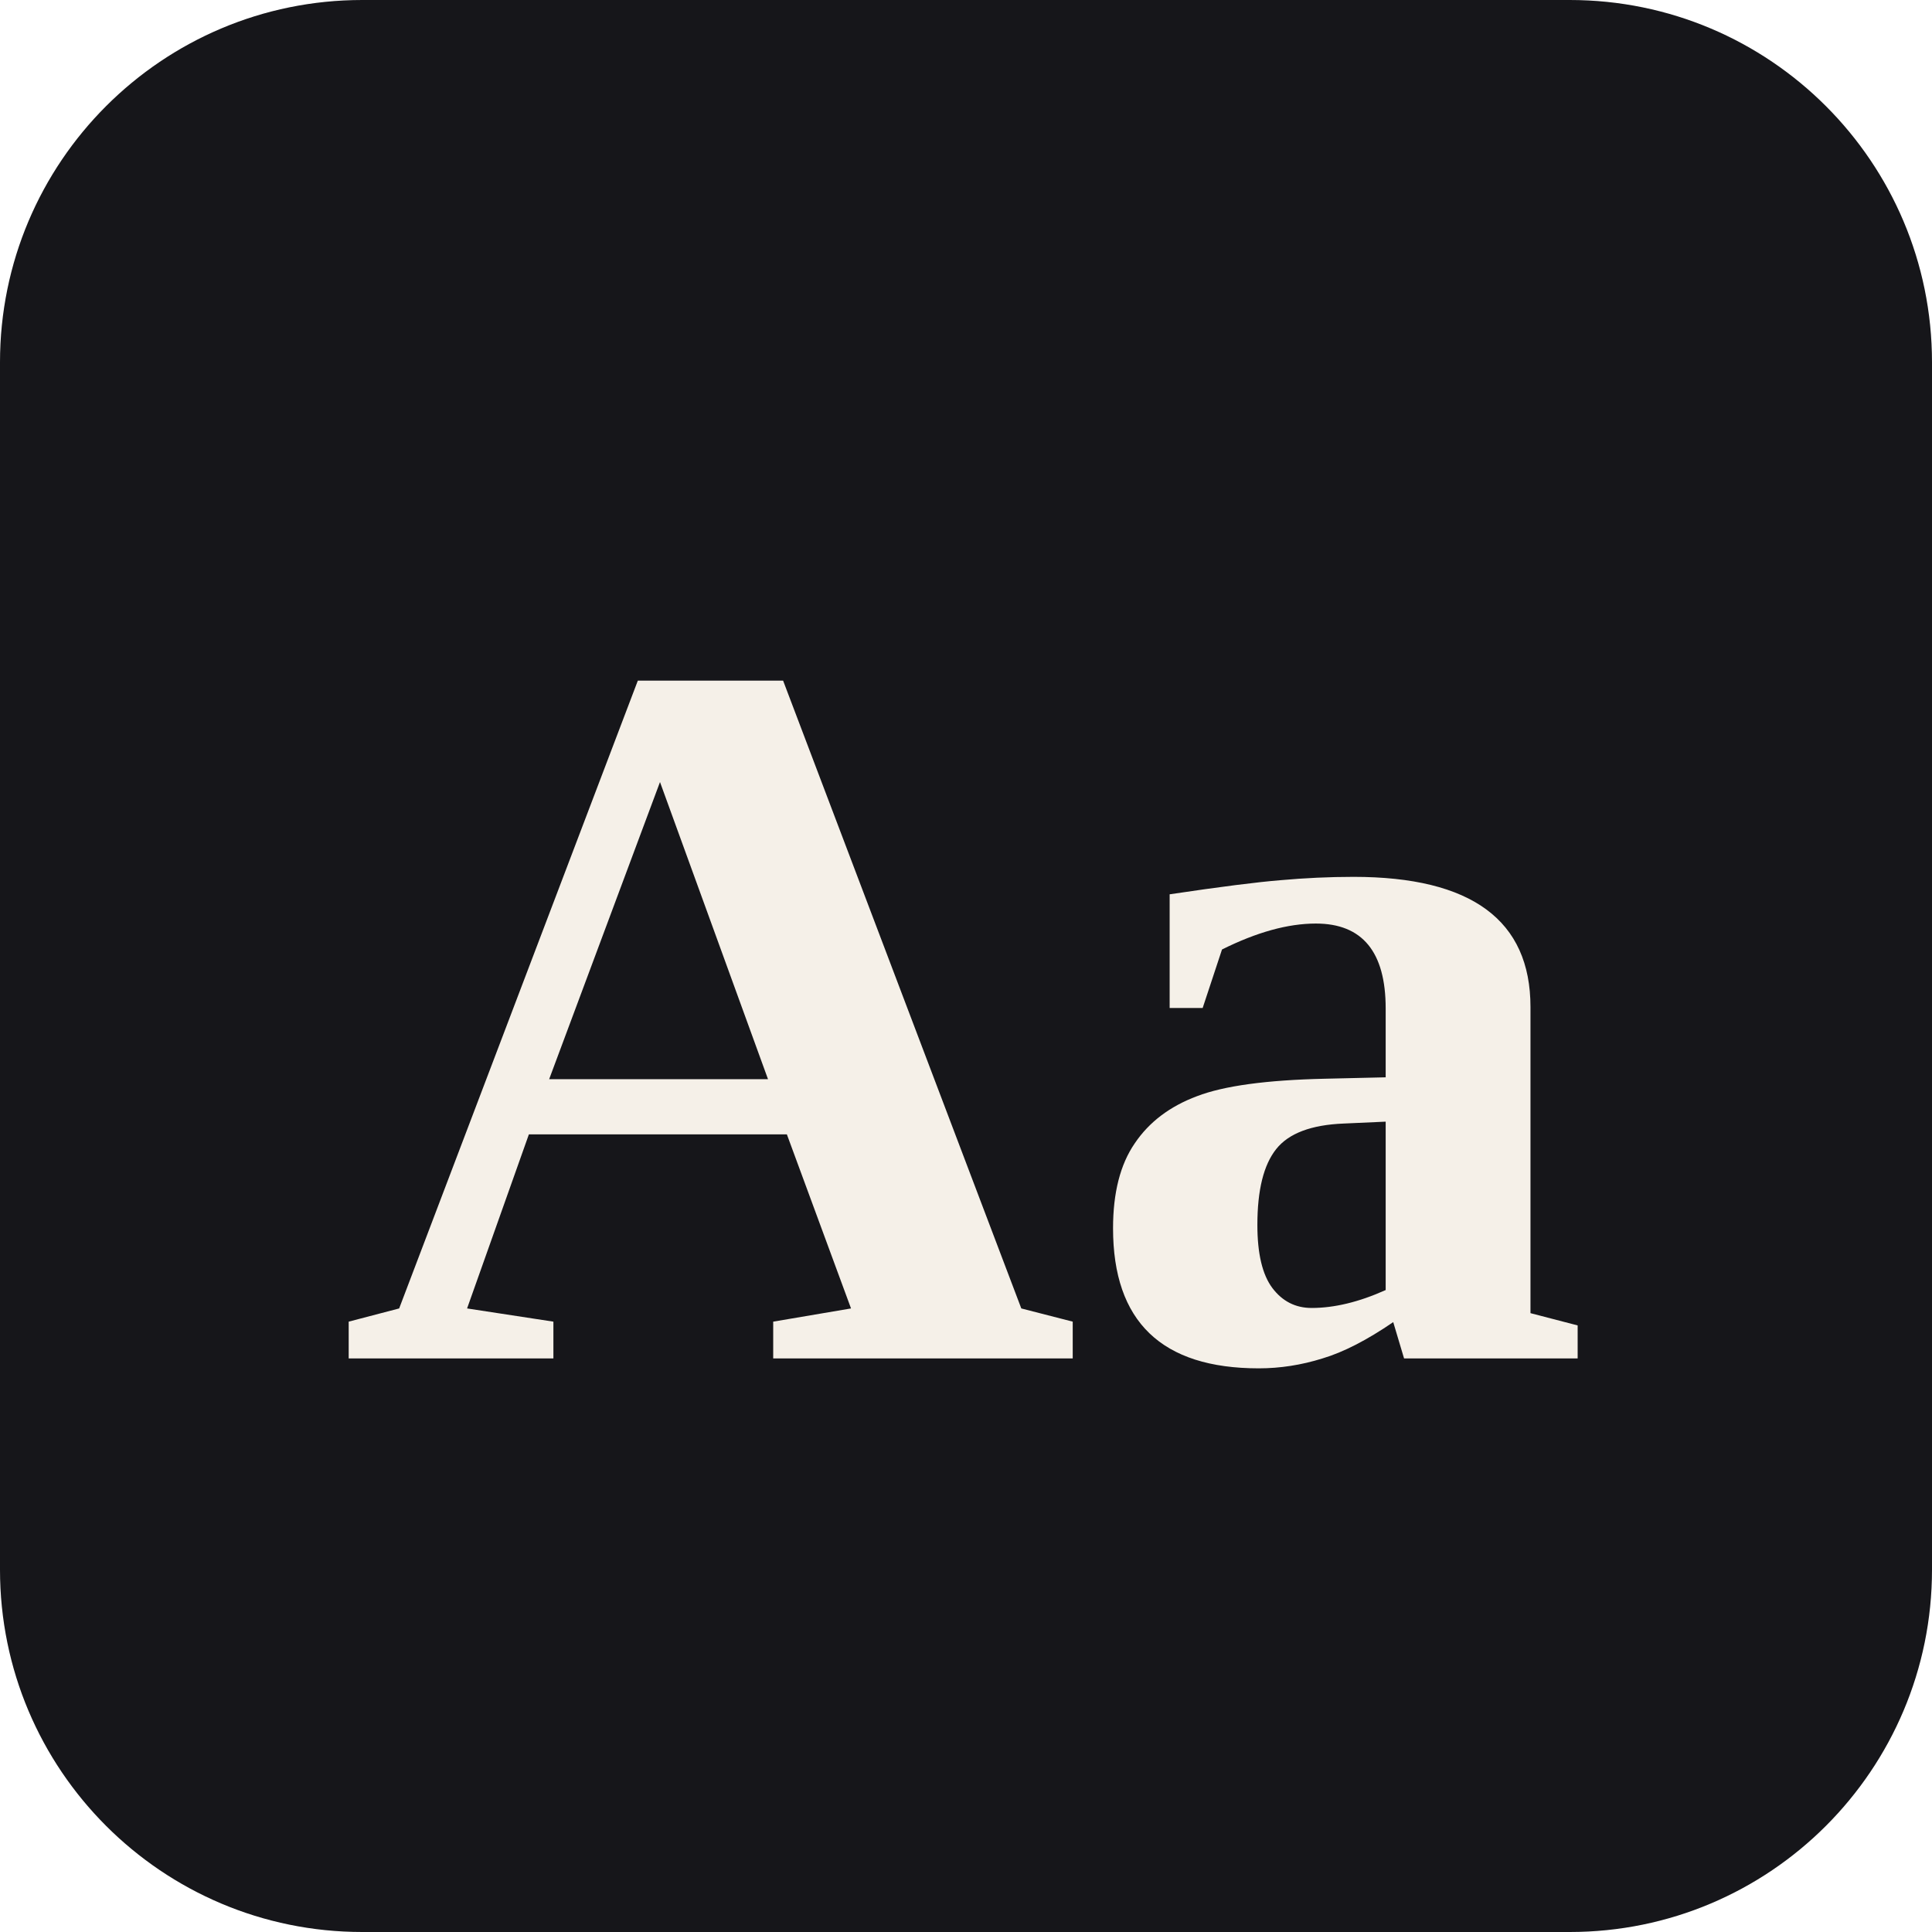
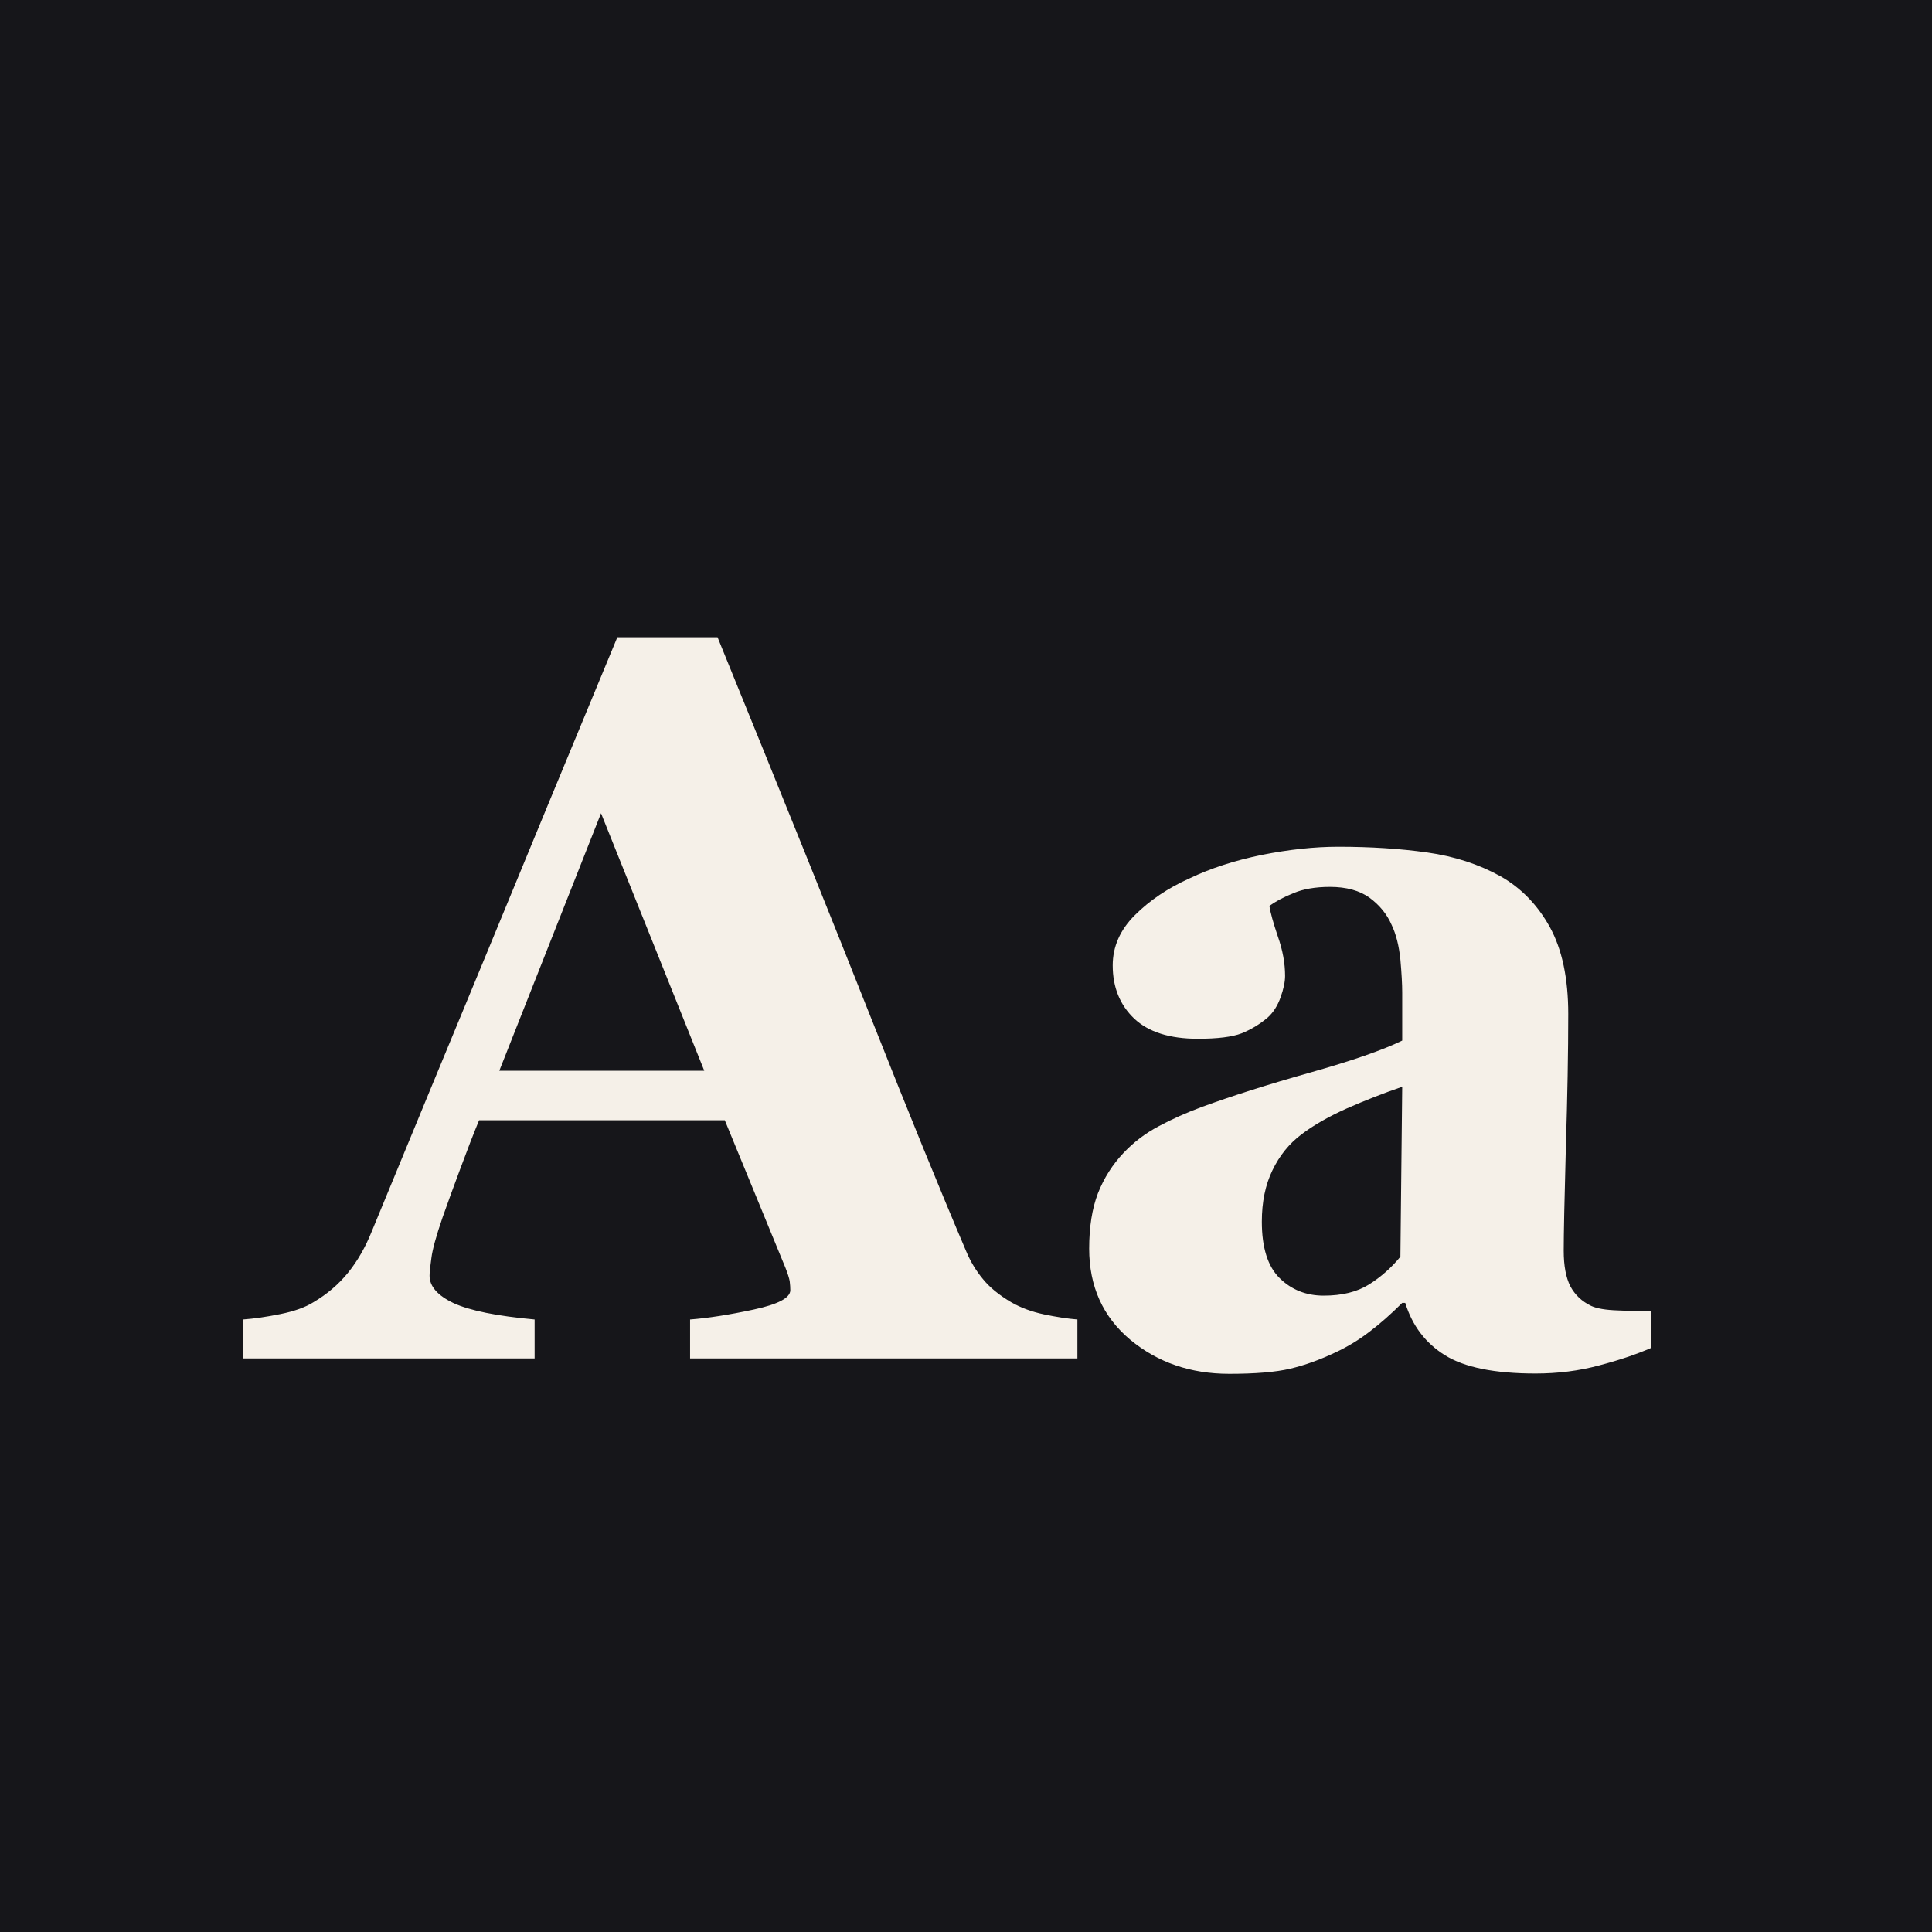
- <svg xmlns="http://www.w3.org/2000/svg" viewBox="0 0 64 64">
-   <rect width="64" height="64" rx="12" fill="#16161a" />
-   <text x="32" y="45" font-family="Georgia, 'Times New Roman', serif" font-size="34" font-weight="700" fill="#f5f0e8" text-anchor="middle">Aa</text>
+ <svg xmlns="http://www.w3.org/2000/svg" width="64" height="64" viewBox="0 0 64 64">
+   <rect width="64" height="64" fill="#16161a" />
+   <path fill="#f5f0e8" d="M 35.69 45 L 22.86 45 L 22.86 43.71 Q 23.76 43.64 24.97 43.38 Q 26.18 43.12 26.18 42.74 Q 26.18 42.61 26.16 42.44 Q 26.13 42.28 26.02 42 L 24.01 37.11 L 15.87 37.11 Q 15.59 37.79 15.25 38.71 Q 14.91 39.62 14.66 40.33 Q 14.34 41.26 14.29 41.68 Q 14.23 42.09 14.23 42.26 Q 14.23 42.79 15.03 43.17 Q 15.84 43.54 17.71 43.71 L 17.71 45 L 8.05 45 L 8.05 43.71 Q 8.6 43.67 9.29 43.53 Q 9.98 43.39 10.38 43.14 Q 11.06 42.74 11.53 42.16 Q 12 41.58 12.32 40.78 Q 14.24 36.12 16.18 31.44 Q 18.11 26.75 20.45 21.11 L 23.77 21.11 Q 27.03 29.11 28.87 33.76 Q 30.71 38.41 32.01 41.46 Q 32.22 41.96 32.56 42.37 Q 32.89 42.78 33.5 43.14 Q 33.97 43.41 34.58 43.54 Q 35.2 43.67 35.69 43.71 L 35.69 45 Z M 23.33 35.47 L 19.91 26.94 L 16.54 35.47 L 23.33 35.47 Z M 54.7 44.65 Q 53.97 44.97 52.98 45.23 Q 51.98 45.5 50.87 45.5 Q 48.83 45.5 47.86 44.89 Q 46.9 44.29 46.55 43.16 L 46.45 43.16 Q 45.89 43.72 45.36 44.12 Q 44.84 44.52 44.24 44.8 Q 43.46 45.17 42.74 45.34 Q 42.02 45.51 40.72 45.51 Q 38.8 45.51 37.44 44.38 Q 36.08 43.24 36.08 41.36 Q 36.08 40.29 36.37 39.53 Q 36.67 38.77 37.22 38.19 Q 37.72 37.66 38.38 37.31 Q 39.03 36.96 39.81 36.67 Q 41.31 36.12 43.4 35.53 Q 45.49 34.94 46.45 34.47 L 46.45 32.88 Q 46.45 32.47 46.39 31.79 Q 46.32 31.1 46.1 30.64 Q 45.87 30.11 45.37 29.74 Q 44.87 29.38 44.06 29.38 Q 43.33 29.38 42.84 29.59 Q 42.35 29.79 42.05 30.01 Q 42.1 30.34 42.33 31.02 Q 42.57 31.7 42.57 32.33 Q 42.57 32.62 42.42 33.04 Q 42.27 33.46 41.99 33.71 Q 41.6 34.04 41.13 34.23 Q 40.66 34.41 39.68 34.41 Q 38.28 34.41 37.57 33.74 Q 36.86 33.06 36.86 31.98 Q 36.86 31.05 37.59 30.32 Q 38.33 29.58 39.4 29.1 Q 40.44 28.6 41.8 28.32 Q 43.16 28.05 44.33 28.05 Q 45.94 28.05 47.28 28.24 Q 48.63 28.43 49.71 29.03 Q 50.73 29.61 51.34 30.71 Q 51.95 31.82 51.95 33.59 Q 51.95 35.47 51.87 38.04 Q 51.8 40.62 51.8 41.43 Q 51.8 42.18 52.02 42.61 Q 52.25 43.04 52.71 43.26 Q 52.99 43.39 53.6 43.41 Q 54.2 43.44 54.7 43.44 L 54.7 44.65 Z M 46.45 36 Q 45.52 36.32 44.61 36.72 Q 43.7 37.13 43.11 37.58 Q 42.5 38.04 42.15 38.77 Q 41.8 39.49 41.8 40.47 Q 41.8 41.76 42.39 42.34 Q 42.98 42.92 43.85 42.92 Q 44.76 42.92 45.35 42.55 Q 45.94 42.18 46.39 41.63 L 46.45 36 Z" />
</svg>
